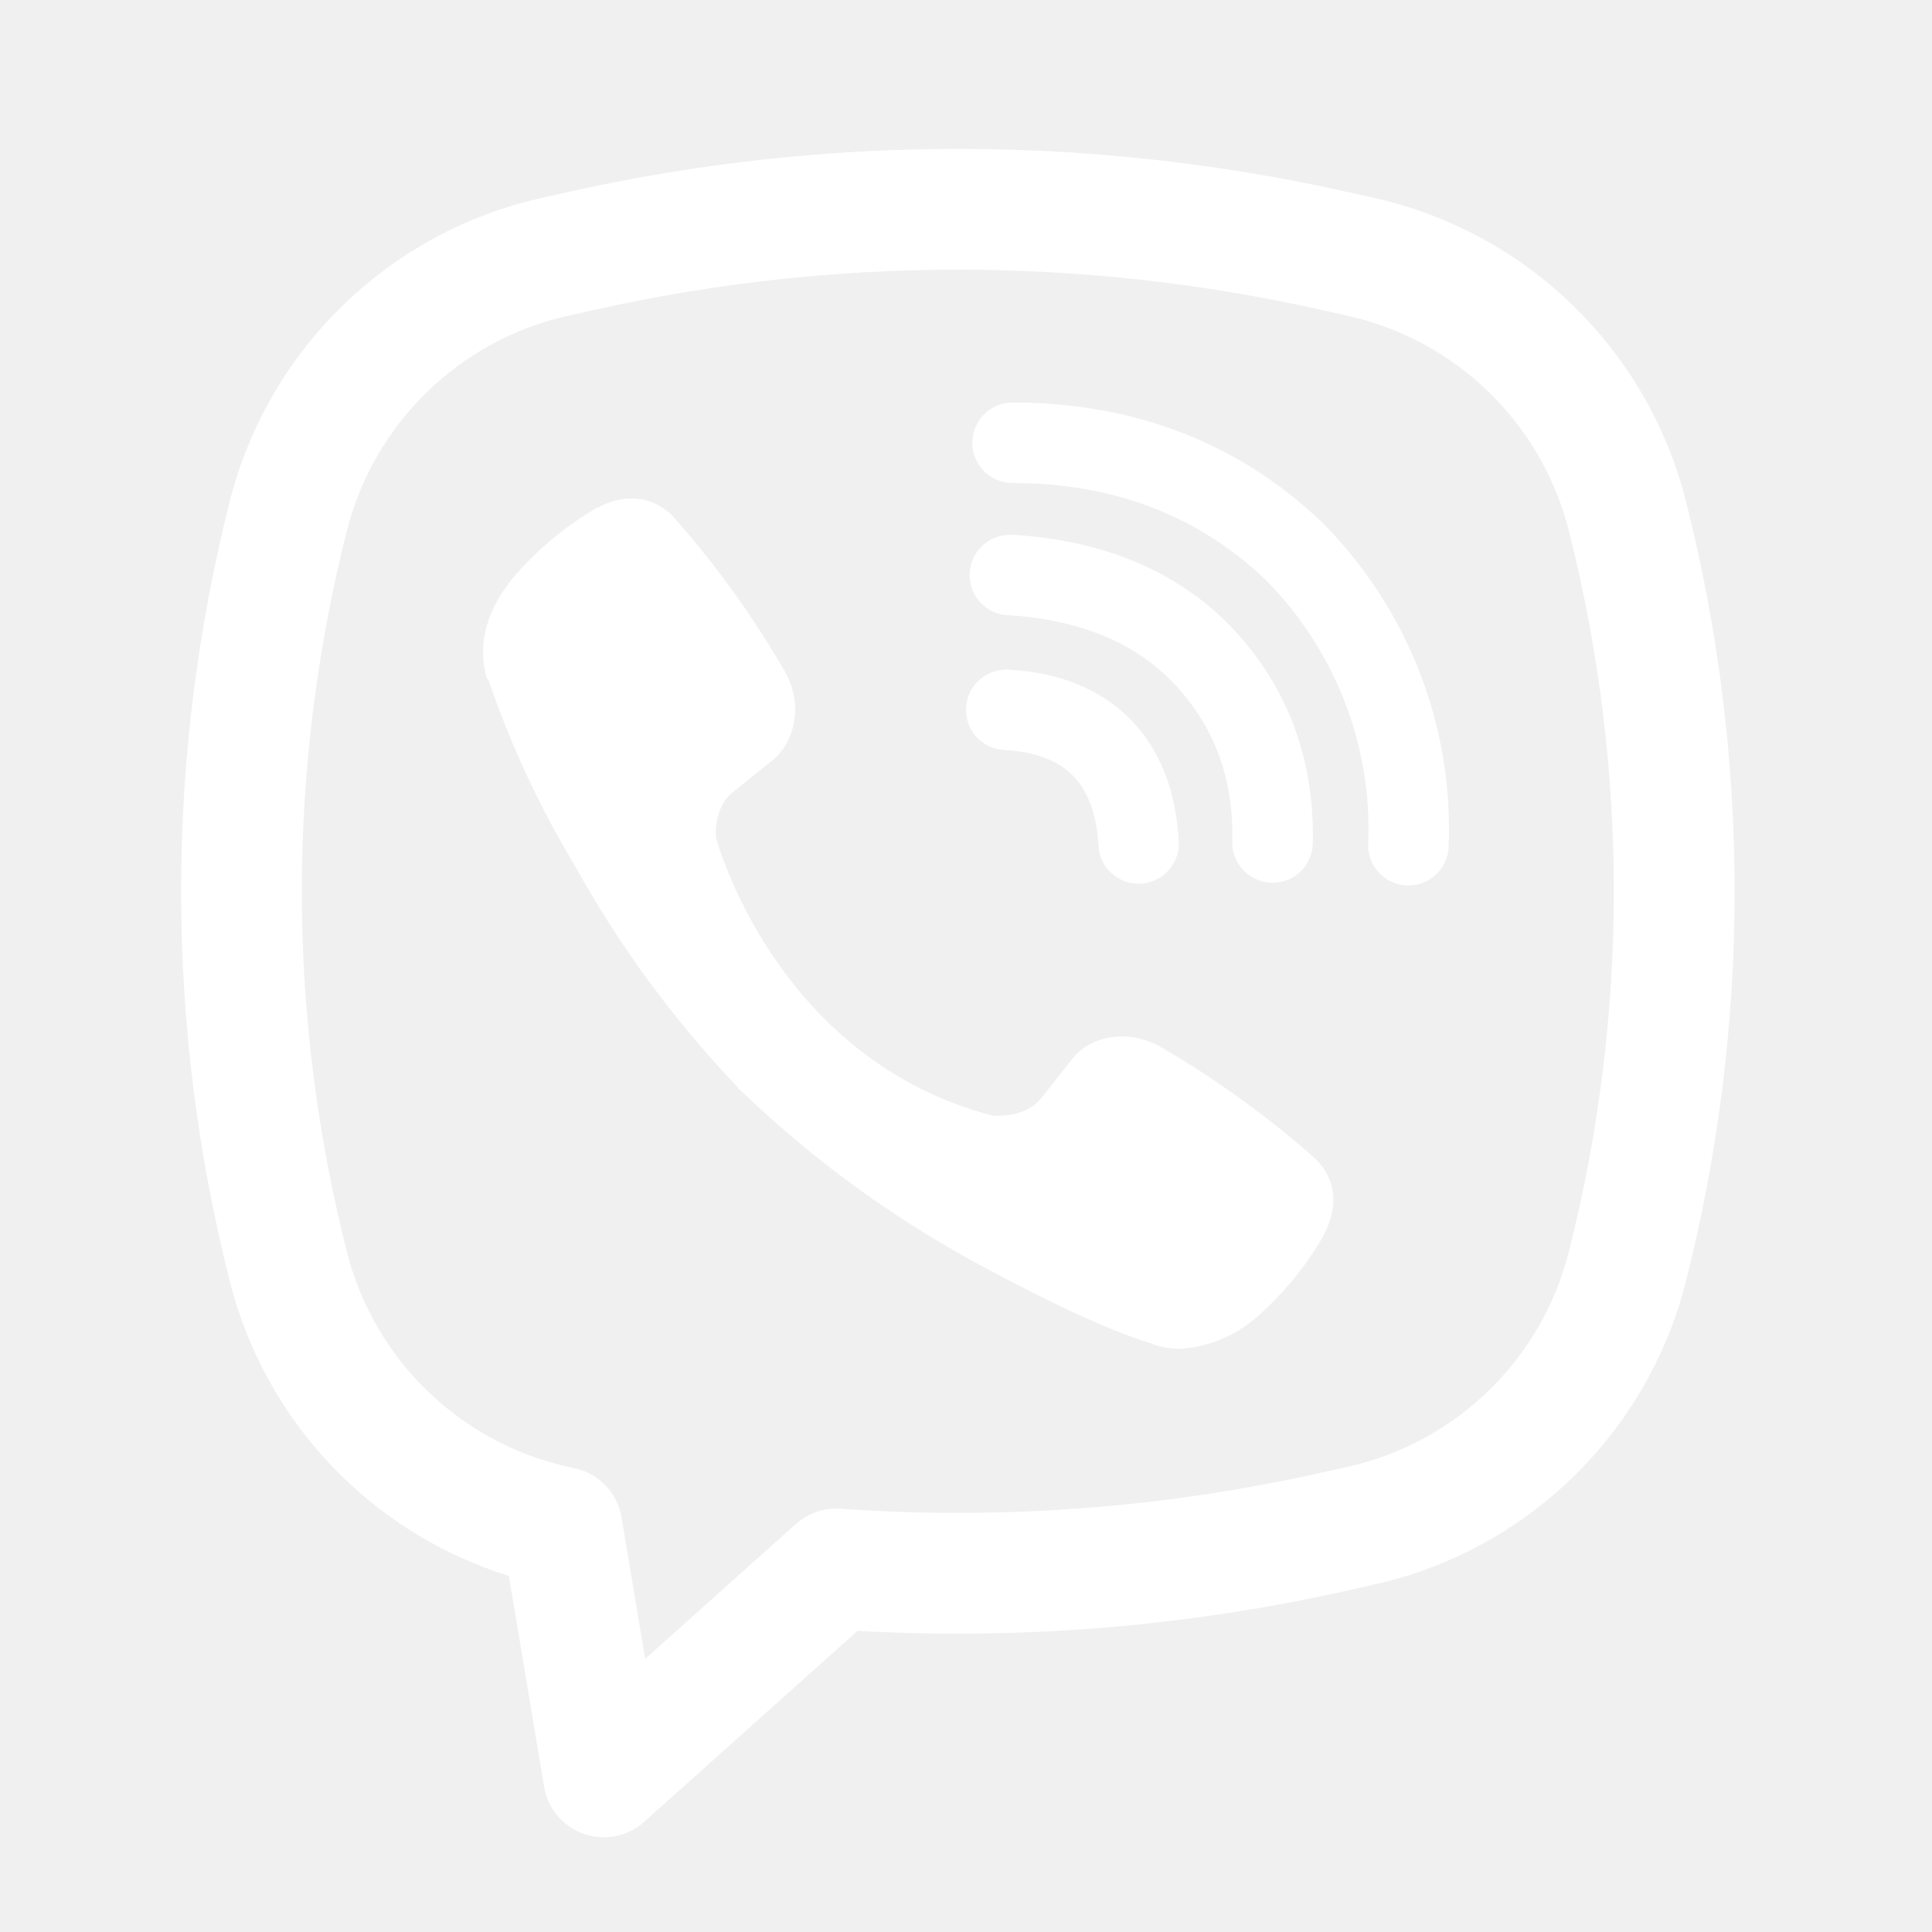
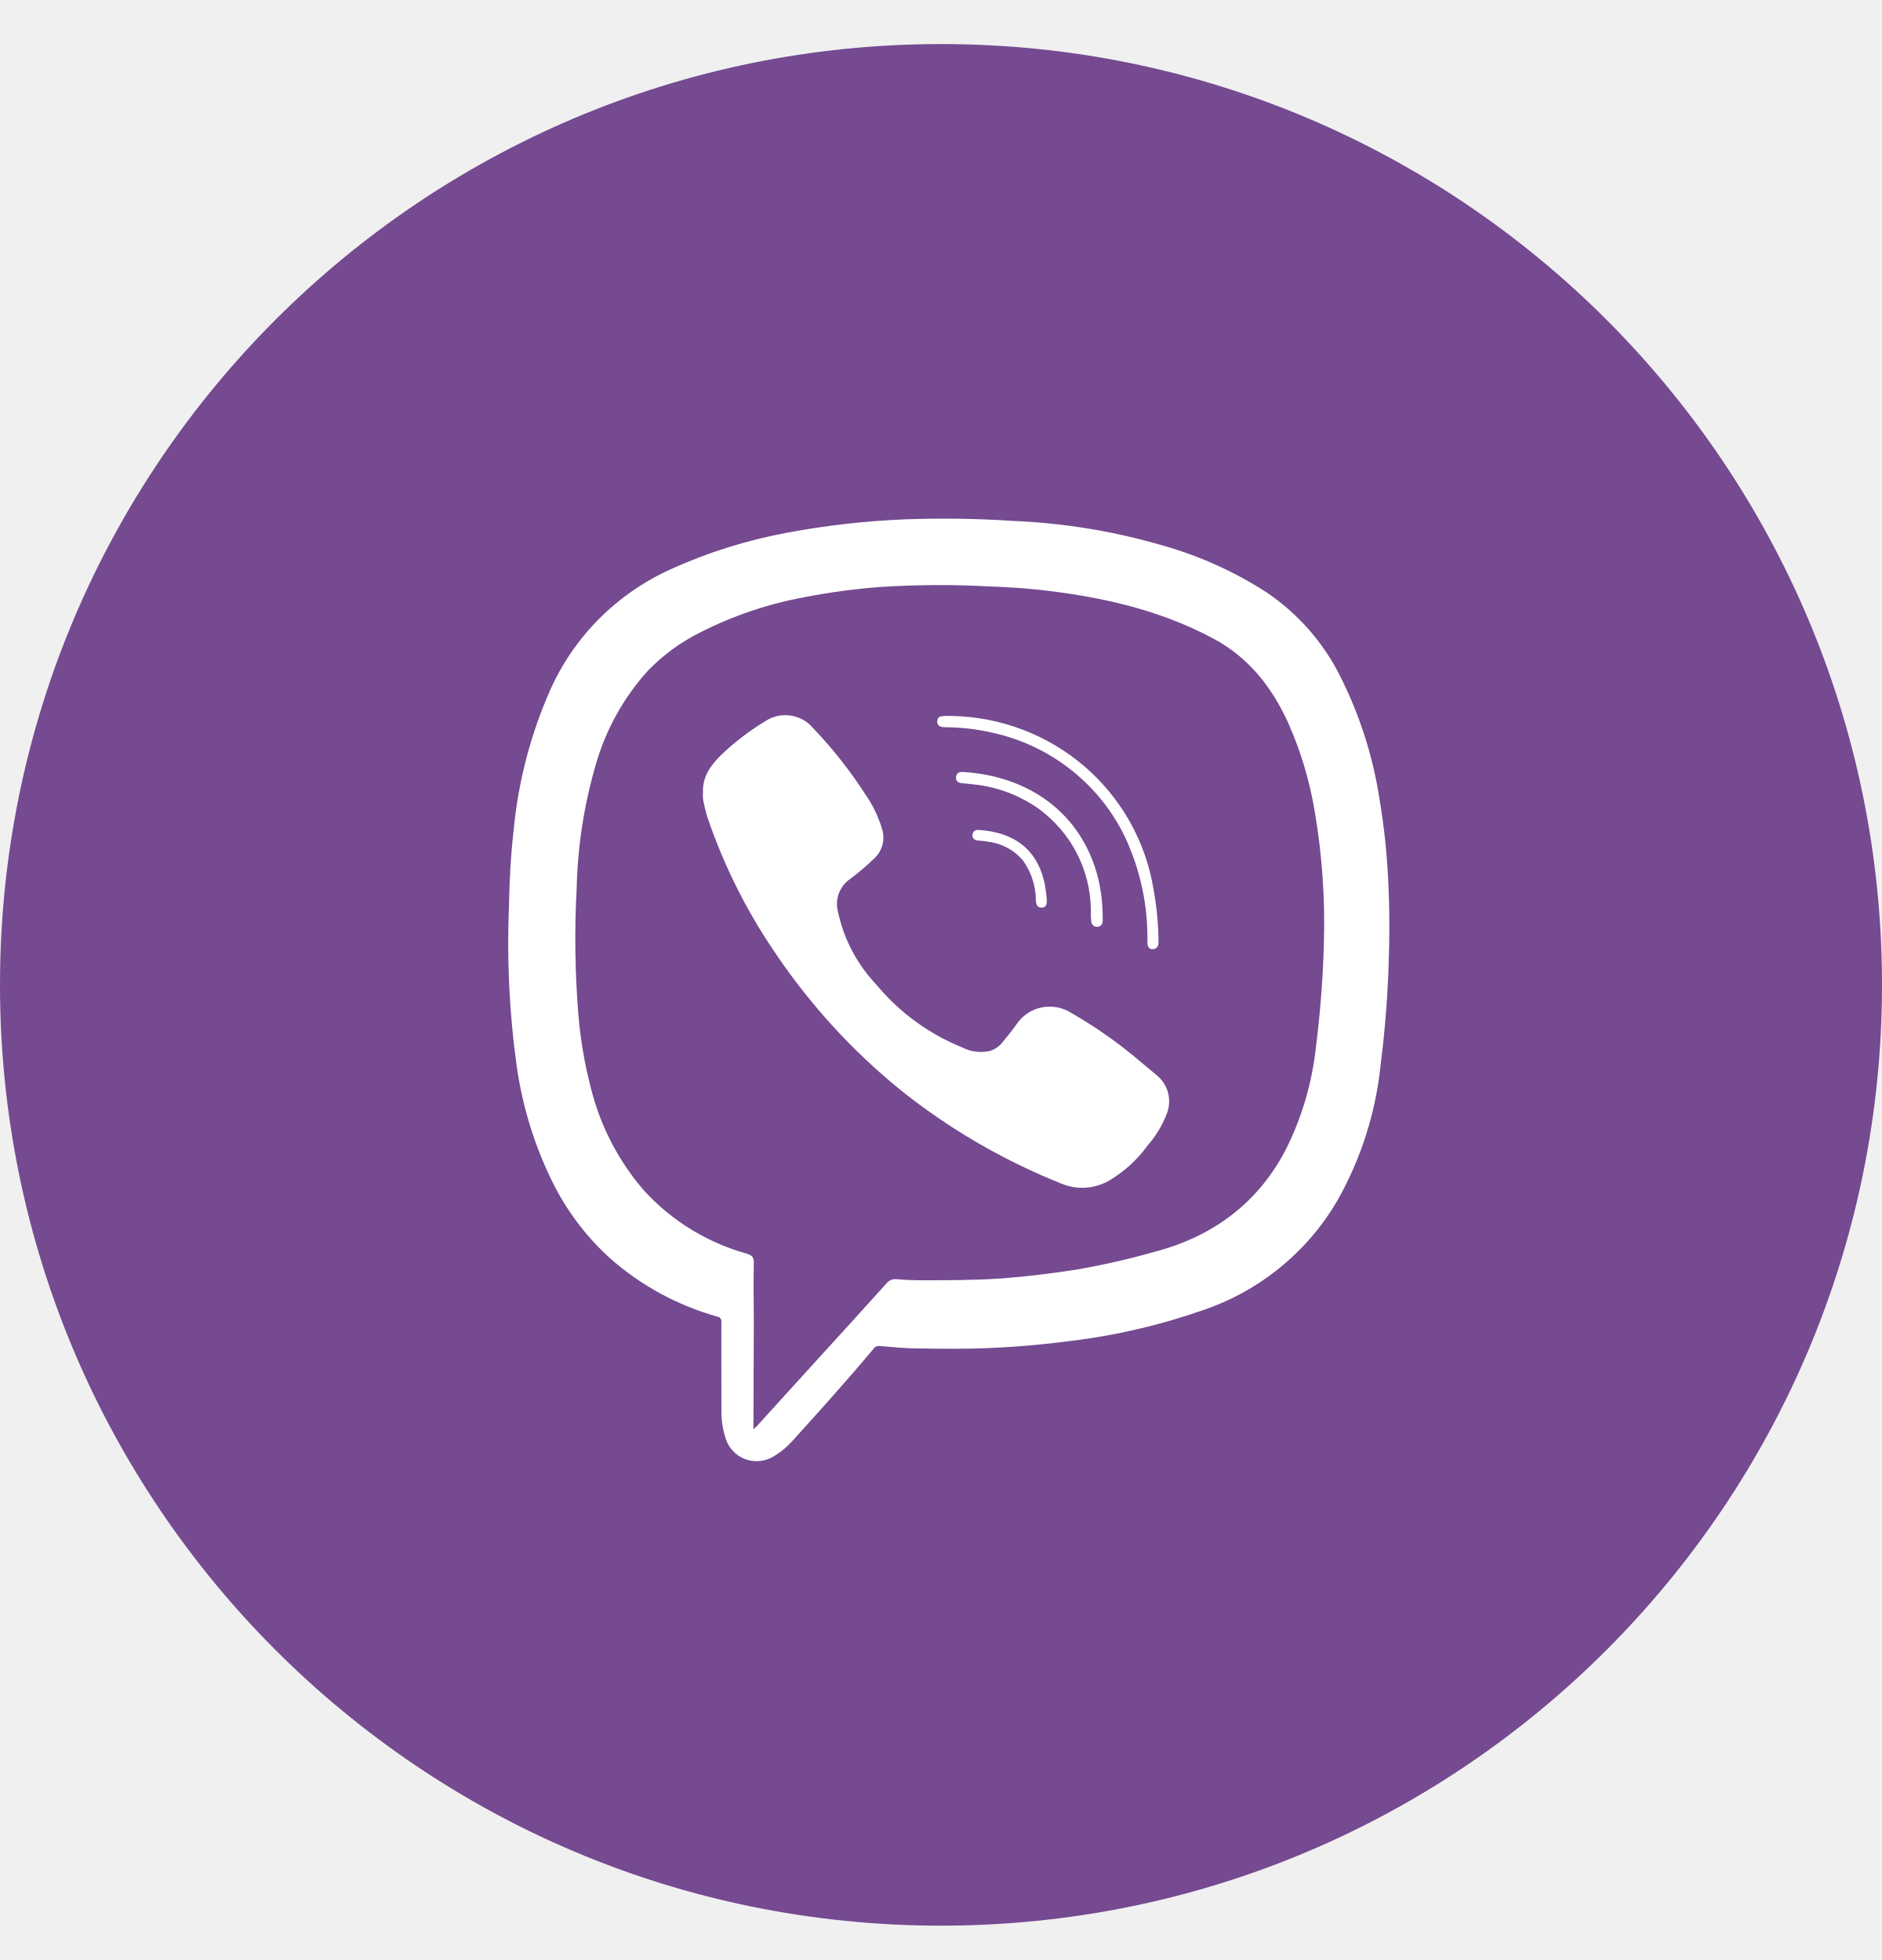
- <svg xmlns="http://www.w3.org/2000/svg" width="24" height="24" viewBox="0 0 24 24" fill="none">
-   <path d="M7.965 6.202C7.779 6.175 7.59 6.212 7.428 6.307H7.414C7.039 6.527 6.701 6.805 6.413 7.131C6.173 7.408 6.043 7.688 6.009 7.958C5.989 8.119 6.003 8.28 6.05 8.433L6.067 8.444C6.337 9.236 6.69 9.999 7.12 10.717C7.675 11.725 8.357 12.658 9.151 13.492L9.174 13.526L9.212 13.554L9.235 13.581L9.263 13.605C10.1 14.401 11.035 15.086 12.045 15.645C13.2 16.274 13.901 16.571 14.322 16.695V16.701C14.445 16.739 14.557 16.756 14.67 16.756C15.029 16.729 15.368 16.584 15.634 16.342C15.959 16.054 16.233 15.714 16.448 15.338V15.331C16.649 14.952 16.581 14.593 16.291 14.35C15.708 13.841 15.079 13.389 14.41 13C13.963 12.757 13.508 12.904 13.324 13.15L12.931 13.646C12.729 13.892 12.363 13.858 12.363 13.858L12.352 13.864C9.622 13.167 8.893 10.402 8.893 10.402C8.893 10.402 8.859 10.026 9.112 9.834L9.604 9.438C9.84 9.246 10.004 8.792 9.751 8.344C9.365 7.675 8.914 7.045 8.404 6.464C8.293 6.327 8.137 6.233 7.963 6.2L7.965 6.202Z" fill="white" />
-   <path d="M12.579 5C12.303 5 12.079 5.224 12.079 5.5C12.079 5.776 12.303 6 12.579 6C13.844 6 14.894 6.413 15.725 7.205C16.152 7.638 16.484 8.151 16.703 8.713C16.922 9.276 17.022 9.877 16.996 10.479C16.984 10.755 17.198 10.988 17.474 10.999C17.75 11.011 17.983 10.797 17.995 10.521C18.027 9.781 17.904 9.042 17.635 8.35C17.366 7.658 16.956 7.027 16.431 6.496L16.421 6.487C15.391 5.502 14.085 5 12.579 5Z" fill="white" />
-   <path d="M12.545 6.644C12.269 6.644 12.045 6.868 12.045 7.144C12.045 7.42 12.269 7.644 12.545 7.644H12.562C13.474 7.709 14.138 8.013 14.603 8.512C15.08 9.026 15.327 9.665 15.308 10.455C15.302 10.731 15.521 10.96 15.797 10.966C16.073 10.973 16.302 10.754 16.308 10.478C16.332 9.441 15.998 8.546 15.336 7.832L15.335 7.831C14.659 7.105 13.73 6.721 12.612 6.645L12.595 6.644H12.545Z" fill="white" />
-   <path d="M12.526 8.319C12.251 8.304 12.015 8.516 12.001 8.792C11.986 9.067 12.198 9.303 12.474 9.317C12.892 9.339 13.159 9.465 13.327 9.634C13.496 9.805 13.622 10.077 13.645 10.504C13.659 10.78 13.895 10.992 14.171 10.977C14.447 10.962 14.658 10.726 14.643 10.45C14.611 9.85 14.423 9.32 14.038 8.931C13.651 8.541 13.124 8.35 12.526 8.319Z" fill="white" />
-   <path fill-rule="evenodd" clip-rule="evenodd" d="M7.067 2.383C10.249 1.672 13.549 1.672 16.731 2.383L17.07 2.459C18.967 2.883 20.464 4.338 20.942 6.222C21.75 9.405 21.75 12.739 20.942 15.922C20.464 17.806 18.967 19.261 17.07 19.684L16.731 19.76C14.732 20.207 12.687 20.373 10.653 20.259L8 22.633C7.796 22.815 7.51 22.872 7.252 22.781C6.994 22.691 6.805 22.467 6.76 22.198L6.321 19.576C4.619 19.047 3.299 17.669 2.856 15.922C2.048 12.739 2.048 9.405 2.856 6.222C3.334 4.338 4.831 2.883 6.728 2.459L7.067 2.383ZM16.404 3.847C13.437 3.184 10.361 3.184 7.394 3.847L7.055 3.923C5.71 4.224 4.649 5.255 4.31 6.591C3.563 9.532 3.563 12.612 4.31 15.553C4.649 16.889 5.71 17.92 7.055 18.221L7.144 18.241C7.442 18.307 7.67 18.548 7.721 18.849L8.015 20.607L9.887 18.931C10.038 18.796 10.238 18.728 10.44 18.742C12.434 18.883 14.443 18.735 16.404 18.296L16.743 18.221C18.087 17.92 19.149 16.889 19.488 15.553C20.234 12.612 20.234 9.532 19.488 6.591C19.149 5.255 18.087 4.224 16.743 3.923L16.404 3.847Z" fill="white" />
+ <svg xmlns="http://www.w3.org/2000/svg" width="24" height="25" viewBox="0 0 24 25" fill="none">
+   <rect y="0.562" width="24" height="24" rx="12" fill="#754A91" />
+   <path d="M9.199 17.467C9.199 17.266 9.199 17.065 9.199 16.864C9.201 16.855 9.2 16.847 9.198 16.839C9.196 16.831 9.193 16.823 9.188 16.817C9.183 16.81 9.176 16.804 9.169 16.8C9.162 16.796 9.153 16.794 9.145 16.793C8.642 16.651 8.177 16.399 7.786 16.055C7.501 15.798 7.264 15.493 7.085 15.155C6.833 14.667 6.666 14.14 6.589 13.597C6.494 12.915 6.462 12.227 6.491 11.539C6.497 11.219 6.514 10.902 6.551 10.582C6.609 9.973 6.764 9.377 7.01 8.816C7.313 8.126 7.864 7.572 8.555 7.26C9.026 7.046 9.522 6.891 10.031 6.796C10.53 6.702 11.035 6.645 11.543 6.624C12.001 6.608 12.459 6.614 12.916 6.644C13.57 6.671 14.218 6.778 14.845 6.963C15.31 7.096 15.753 7.297 16.158 7.56C16.553 7.828 16.872 8.192 17.086 8.616C17.337 9.112 17.508 9.644 17.592 10.193C17.647 10.519 17.683 10.847 17.7 11.177C17.723 11.586 17.721 11.996 17.705 12.403C17.689 12.81 17.654 13.205 17.604 13.604C17.54 14.202 17.354 14.782 17.058 15.307C16.673 15.972 16.055 16.474 15.322 16.718C14.82 16.892 14.303 17.016 13.777 17.088C13.392 17.14 13.006 17.179 12.618 17.194C12.321 17.208 12.024 17.204 11.728 17.2C11.559 17.2 11.392 17.183 11.225 17.169C11.209 17.166 11.192 17.168 11.176 17.174C11.161 17.18 11.148 17.191 11.139 17.205C10.801 17.608 10.45 17.999 10.096 18.389C10.032 18.46 9.957 18.521 9.875 18.571C9.82 18.606 9.759 18.628 9.695 18.635C9.63 18.642 9.565 18.634 9.505 18.612C9.444 18.59 9.389 18.553 9.346 18.506C9.302 18.459 9.269 18.403 9.252 18.341C9.217 18.232 9.199 18.117 9.2 18.003C9.199 17.822 9.199 17.645 9.199 17.467ZM9.608 18.231L9.651 18.191L10.418 17.347C10.714 17.023 11.009 16.698 11.303 16.372C11.318 16.352 11.337 16.337 11.36 16.327C11.382 16.317 11.407 16.313 11.432 16.316C11.532 16.326 11.632 16.329 11.733 16.33C12.082 16.33 12.431 16.33 12.78 16.306C13.098 16.281 13.414 16.243 13.728 16.194C14.066 16.135 14.401 16.059 14.731 15.965C15.466 15.77 16.035 15.351 16.392 14.673C16.603 14.256 16.735 13.804 16.783 13.34C16.838 12.903 16.872 12.463 16.883 12.022C16.899 11.468 16.861 10.914 16.769 10.368C16.705 9.972 16.59 9.586 16.427 9.219C16.219 8.764 15.925 8.387 15.473 8.145C14.778 7.773 14.026 7.608 13.252 7.523C13.032 7.499 12.813 7.487 12.592 7.479C12.141 7.455 11.688 7.458 11.237 7.486C10.913 7.51 10.59 7.553 10.271 7.615C9.801 7.7 9.347 7.853 8.923 8.07C8.677 8.193 8.454 8.357 8.263 8.554C7.954 8.896 7.727 9.303 7.6 9.745C7.449 10.26 7.366 10.792 7.354 11.327C7.325 11.863 7.332 12.4 7.375 12.935C7.401 13.253 7.455 13.569 7.535 13.878C7.655 14.36 7.886 14.808 8.212 15.185C8.563 15.57 9.017 15.849 9.521 15.99C9.584 16.009 9.613 16.031 9.613 16.102C9.607 16.364 9.613 16.626 9.613 16.888L9.608 18.231Z" fill="white" />
+   <path d="M8.965 10.1C8.958 9.901 9.068 9.756 9.2 9.626C9.374 9.46 9.567 9.314 9.773 9.19C9.867 9.132 9.979 9.11 10.089 9.128C10.198 9.146 10.297 9.202 10.368 9.286C10.617 9.547 10.841 9.83 11.036 10.134C11.132 10.27 11.204 10.422 11.251 10.582C11.269 10.644 11.27 10.71 11.254 10.773C11.238 10.836 11.205 10.894 11.159 10.94C11.053 11.043 10.94 11.139 10.82 11.227C10.761 11.274 10.716 11.338 10.692 11.411C10.668 11.483 10.667 11.561 10.687 11.634C10.761 11.978 10.928 12.296 11.17 12.553C11.464 12.909 11.843 13.187 12.272 13.361C12.378 13.415 12.499 13.431 12.615 13.407C12.678 13.39 12.735 13.353 12.777 13.303C12.841 13.222 12.911 13.143 12.969 13.057C13.044 12.949 13.158 12.874 13.288 12.849C13.418 12.824 13.552 12.85 13.663 12.921C13.975 13.1 14.269 13.307 14.541 13.54C14.606 13.595 14.673 13.648 14.737 13.703C14.813 13.761 14.868 13.841 14.894 13.933C14.919 14.024 14.913 14.121 14.878 14.209C14.821 14.357 14.738 14.494 14.633 14.613C14.503 14.793 14.337 14.944 14.145 15.058C14.054 15.111 13.951 15.142 13.845 15.149C13.739 15.156 13.633 15.138 13.535 15.097C12.792 14.8 12.098 14.396 11.475 13.896C10.865 13.399 10.333 12.816 9.894 12.166C9.525 11.629 9.232 11.043 9.022 10.427C8.999 10.352 8.981 10.277 8.966 10.2C8.962 10.167 8.962 10.133 8.965 10.1V10.1Z" fill="white" />
+   <path d="M12.138 9.132C12.76 9.144 13.358 9.371 13.828 9.774C14.298 10.178 14.61 10.732 14.71 11.341C14.75 11.562 14.772 11.786 14.774 12.011C14.774 12.063 14.761 12.101 14.704 12.107C14.647 12.113 14.632 12.064 14.632 12.016C14.641 11.561 14.546 11.111 14.356 10.697C14.197 10.357 13.959 10.058 13.664 9.824C13.368 9.589 13.022 9.425 12.652 9.345C12.457 9.3 12.257 9.277 12.056 9.276C12.036 9.276 12.017 9.274 11.998 9.269C11.982 9.264 11.968 9.254 11.96 9.239C11.951 9.225 11.949 9.208 11.953 9.192C11.953 9.185 11.955 9.177 11.958 9.17C11.961 9.163 11.965 9.157 11.971 9.152C11.976 9.146 11.983 9.142 11.99 9.14C11.997 9.137 12.005 9.136 12.013 9.136C12.054 9.13 12.096 9.132 12.138 9.132Z" fill="white" />
+   <path d="M13.911 11.6C13.908 11.348 13.845 11.099 13.727 10.874C13.61 10.65 13.441 10.456 13.234 10.308C12.992 10.14 12.711 10.035 12.418 10.005C12.368 9.998 12.319 9.996 12.268 9.99C12.218 9.985 12.187 9.964 12.192 9.913C12.197 9.862 12.229 9.843 12.284 9.847C13.098 9.896 13.79 10.352 14.004 11.202C14.043 11.365 14.062 11.533 14.062 11.701C14.062 11.717 14.062 11.732 14.062 11.747C14.062 11.793 14.032 11.822 13.987 11.822C13.977 11.821 13.967 11.819 13.958 11.815C13.949 11.81 13.941 11.805 13.934 11.797C13.928 11.79 13.923 11.781 13.92 11.772C13.917 11.762 13.915 11.752 13.916 11.742C13.909 11.7 13.911 11.656 13.911 11.6Z" fill="white" />
+   <path d="M12.484 10.586C12.931 10.616 13.242 10.833 13.328 11.304C13.338 11.364 13.345 11.425 13.35 11.486C13.35 11.535 13.339 11.577 13.284 11.577C13.23 11.577 13.212 11.54 13.21 11.486C13.21 11.305 13.153 11.129 13.049 10.981C12.94 10.847 12.783 10.76 12.61 10.738C12.572 10.73 12.533 10.726 12.493 10.723C12.429 10.723 12.393 10.691 12.402 10.642C12.41 10.593 12.448 10.584 12.484 10.586Z" fill="white" />
</svg>
